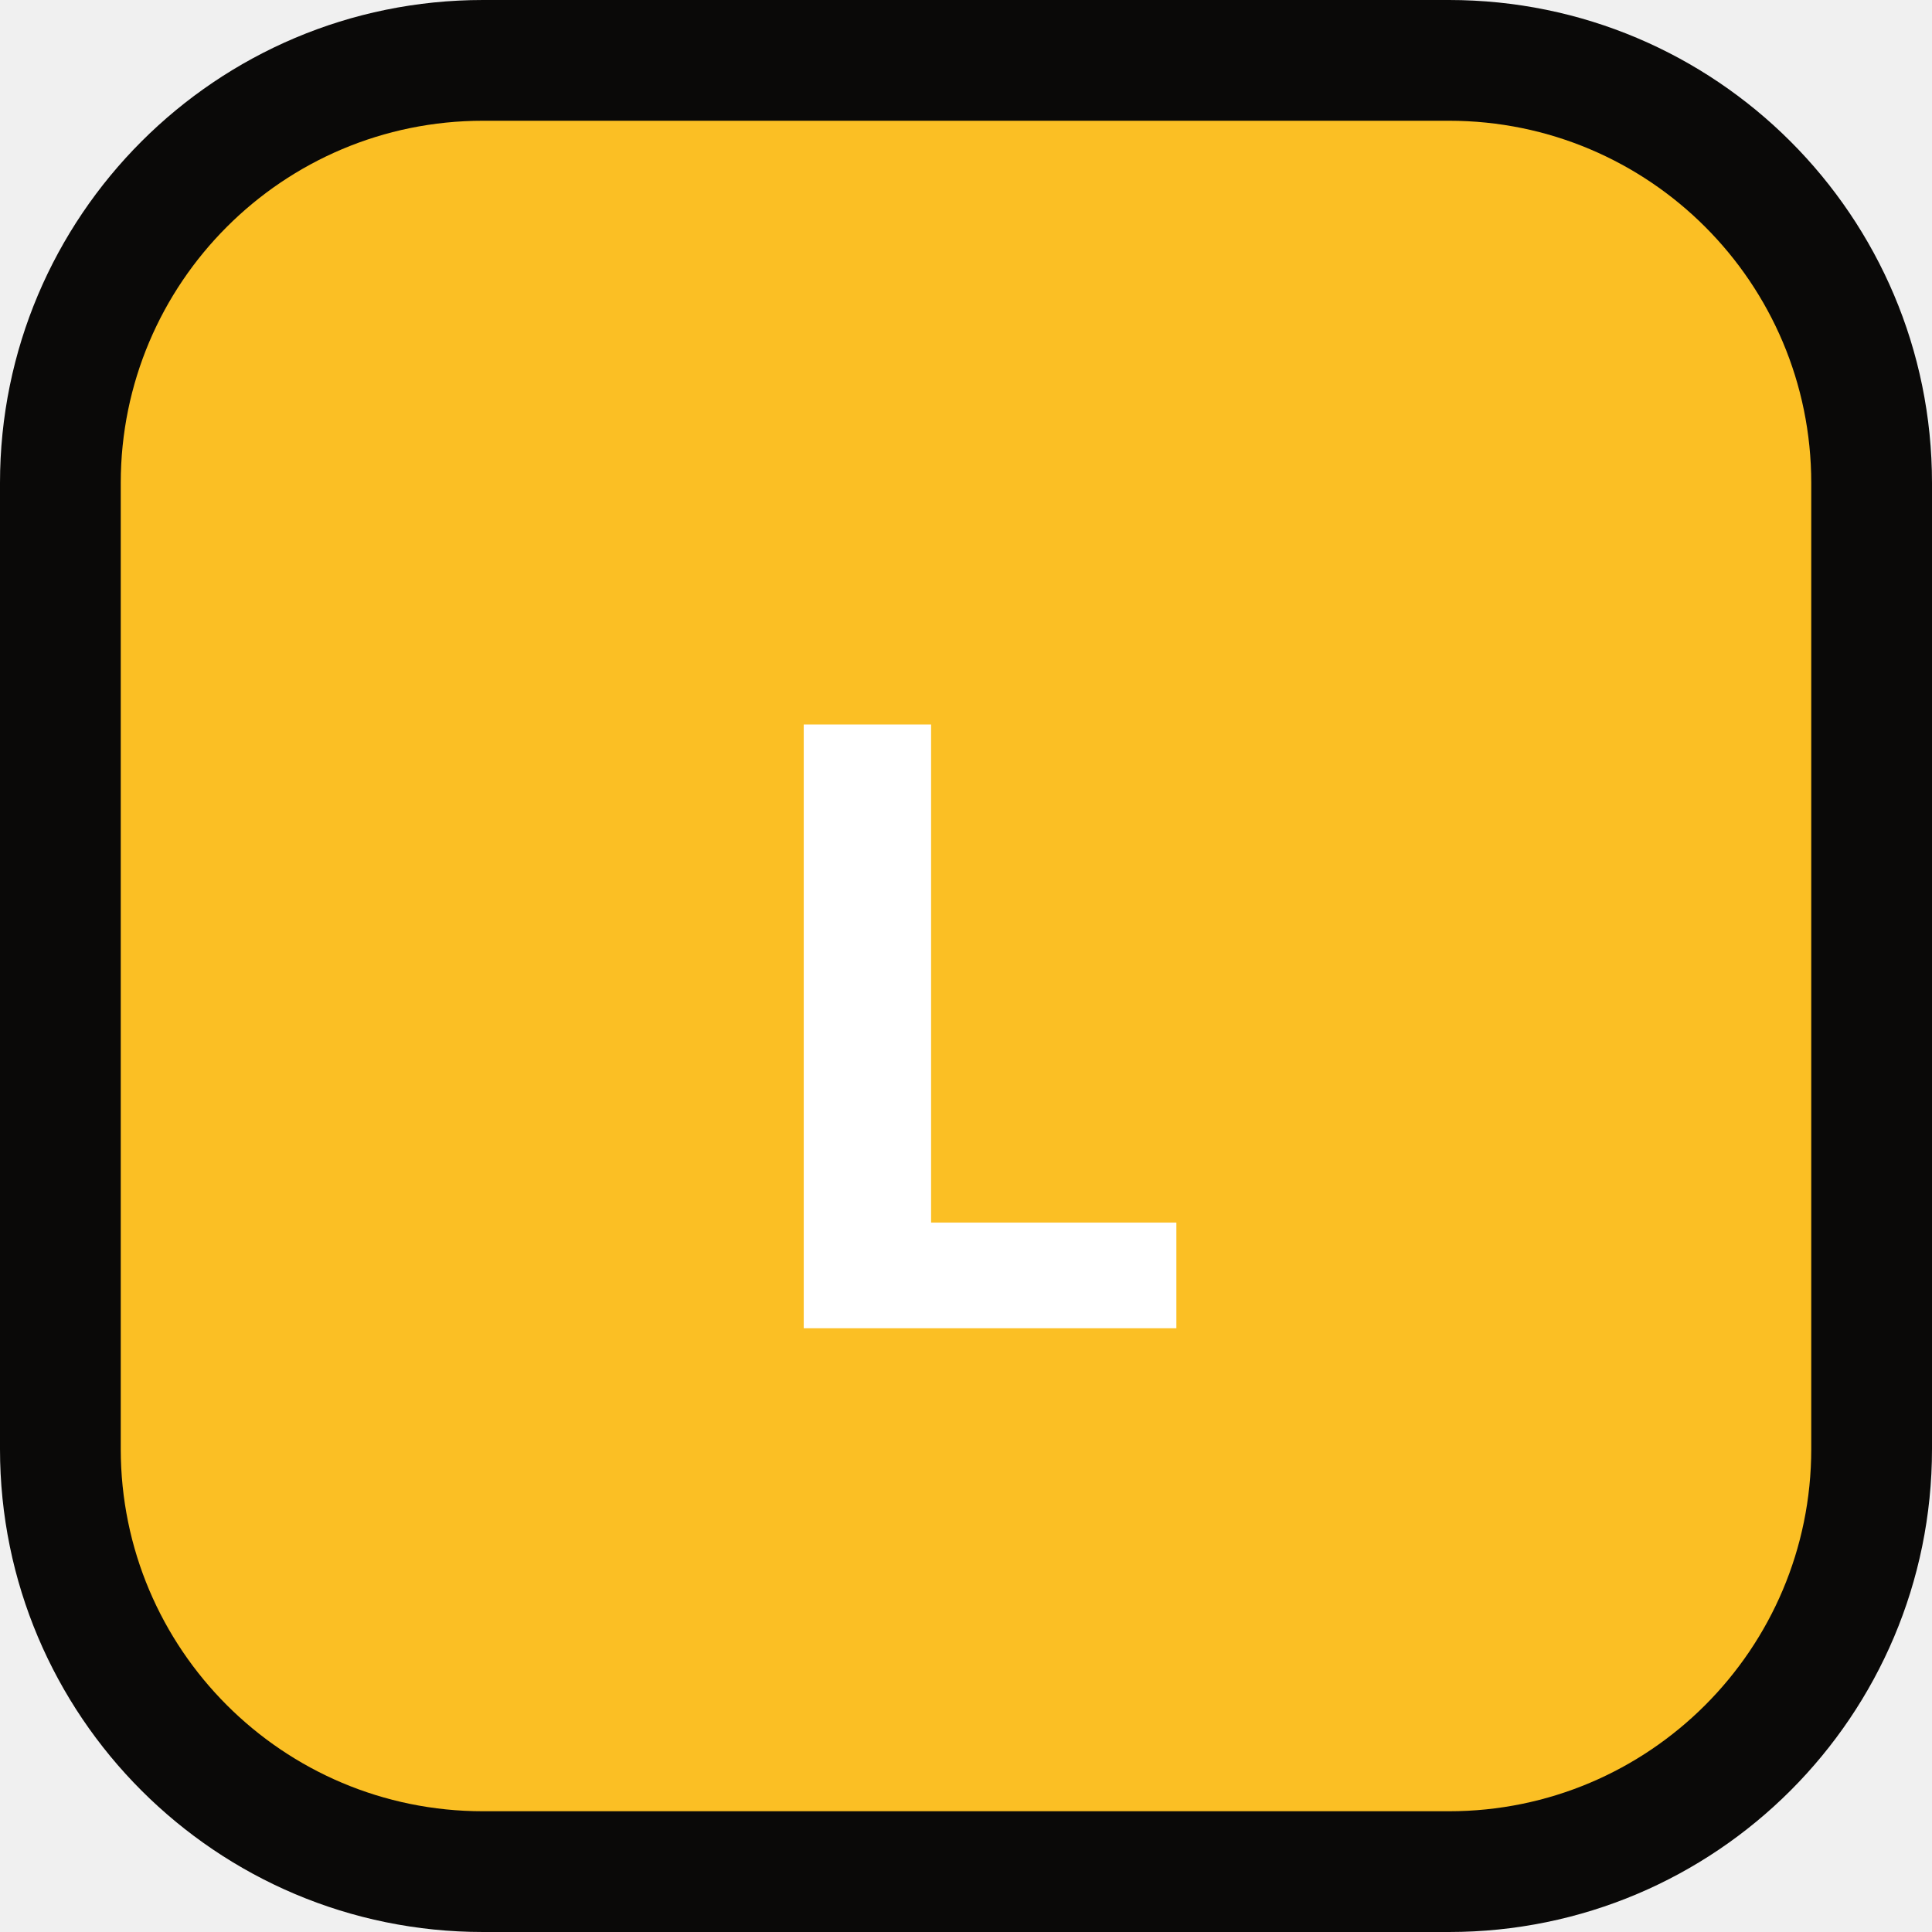
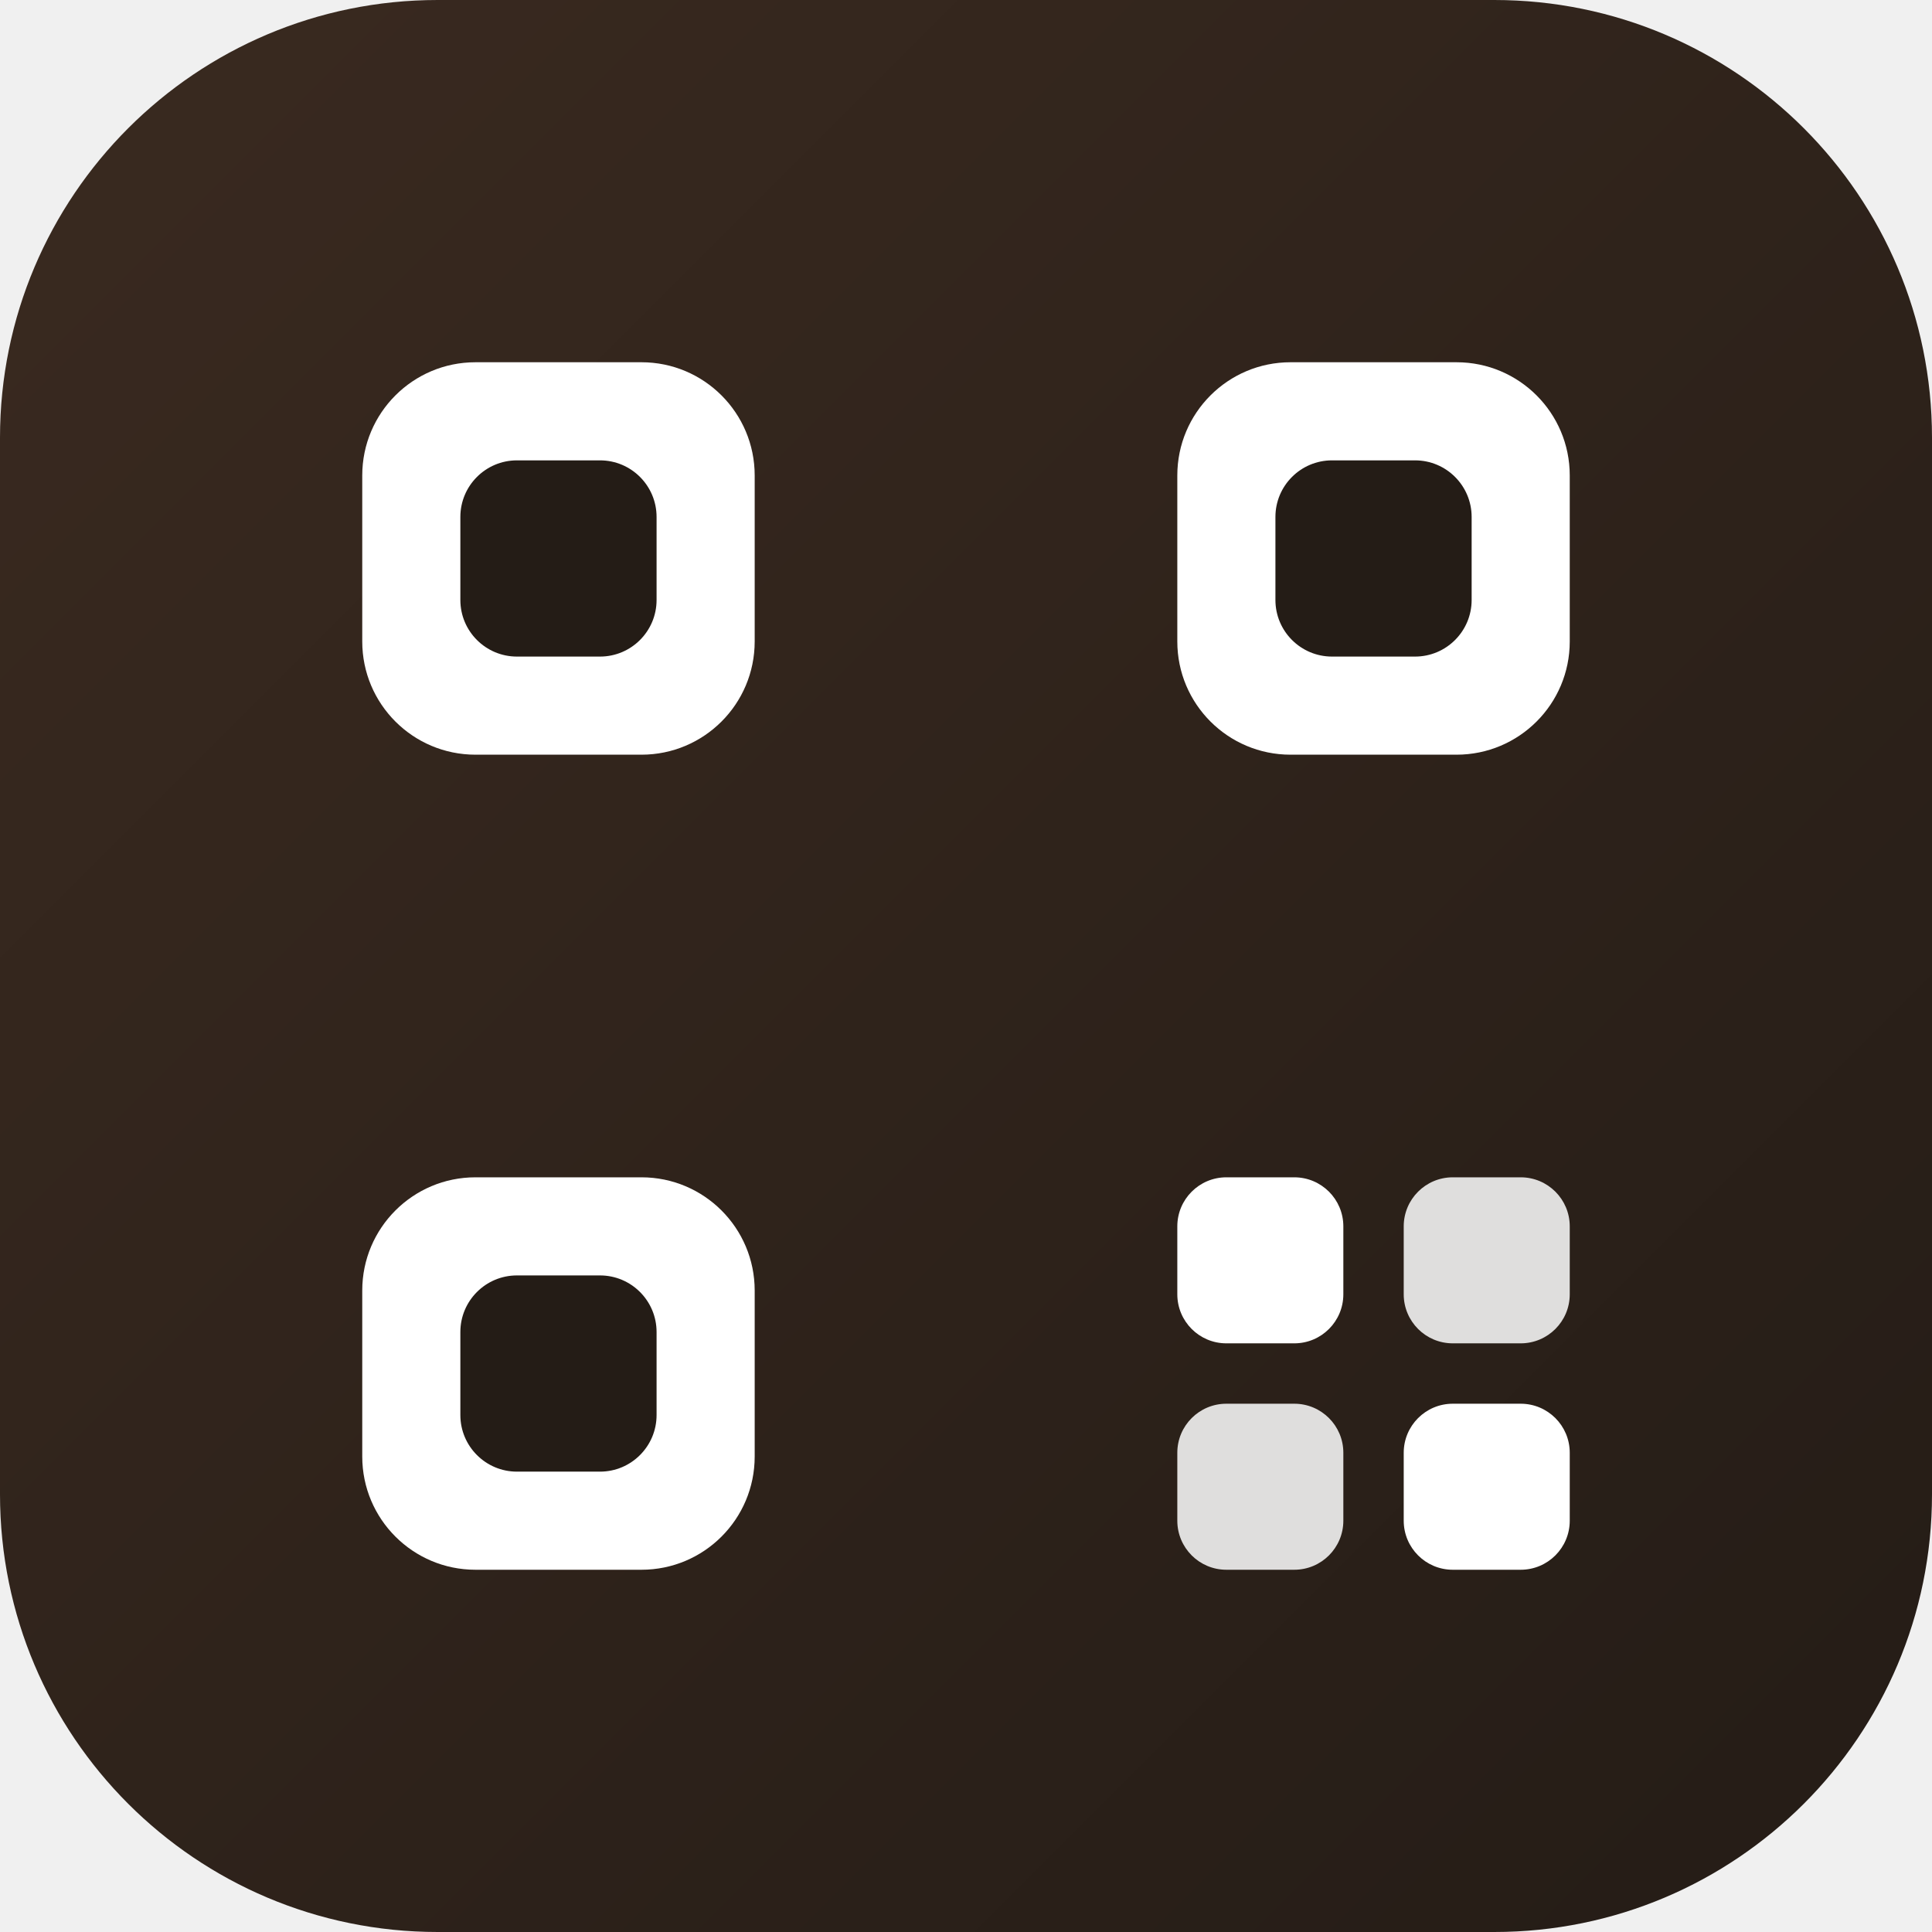
- <svg xmlns="http://www.w3.org/2000/svg" viewBox="0 0 32 32">
-   <rect width="32" height="32" rx="8" fill="#0a0908" />
-   <rect x="2" y="2" width="28" height="28" rx="6" fill="#fbbf24" />
-   <text x="16" y="22" text-anchor="middle" font-family="system-ui,sans-serif" font-weight="800" font-size="14" fill="#fff">L</text>
+ <svg xmlns="http://www.w3.org/2000/svg" viewBox="0 0 512 512">
+   <defs>
+     <linearGradient id="g" x1="0" y1="0" x2="1" y2="1">
+       <stop offset="0" stop-color="#3A2A20" />
+       <stop offset="1" stop-color="#241C16" />
+     </linearGradient>
+   </defs>
+   <rect width="512" height="512" rx="116" fill="url(#g)" />
+   <g fill="#fff">
+     <rect x="96" y="96" width="104" height="104" rx="30" />
+     <rect x="312" y="96" width="104" height="104" rx="30" />
+     <rect x="96" y="312" width="104" height="104" rx="30" />
+     <rect x="312" y="312" width="44" height="44" rx="13" />
+     <rect x="372" y="312" width="44" height="44" rx="13" opacity=".85" />
+     <rect x="312" y="372" width="44" height="44" rx="13" opacity=".85" />
+     <rect x="372" y="372" width="44" height="44" rx="13" />
+   </g>
+   <g fill="#241C16">
+     <rect x="122" y="122" width="52" height="52" rx="15" />
+     <rect x="338" y="122" width="52" height="52" rx="15" />
+     <rect x="122" y="338" width="52" height="52" rx="15" />
+   </g>
</svg>
